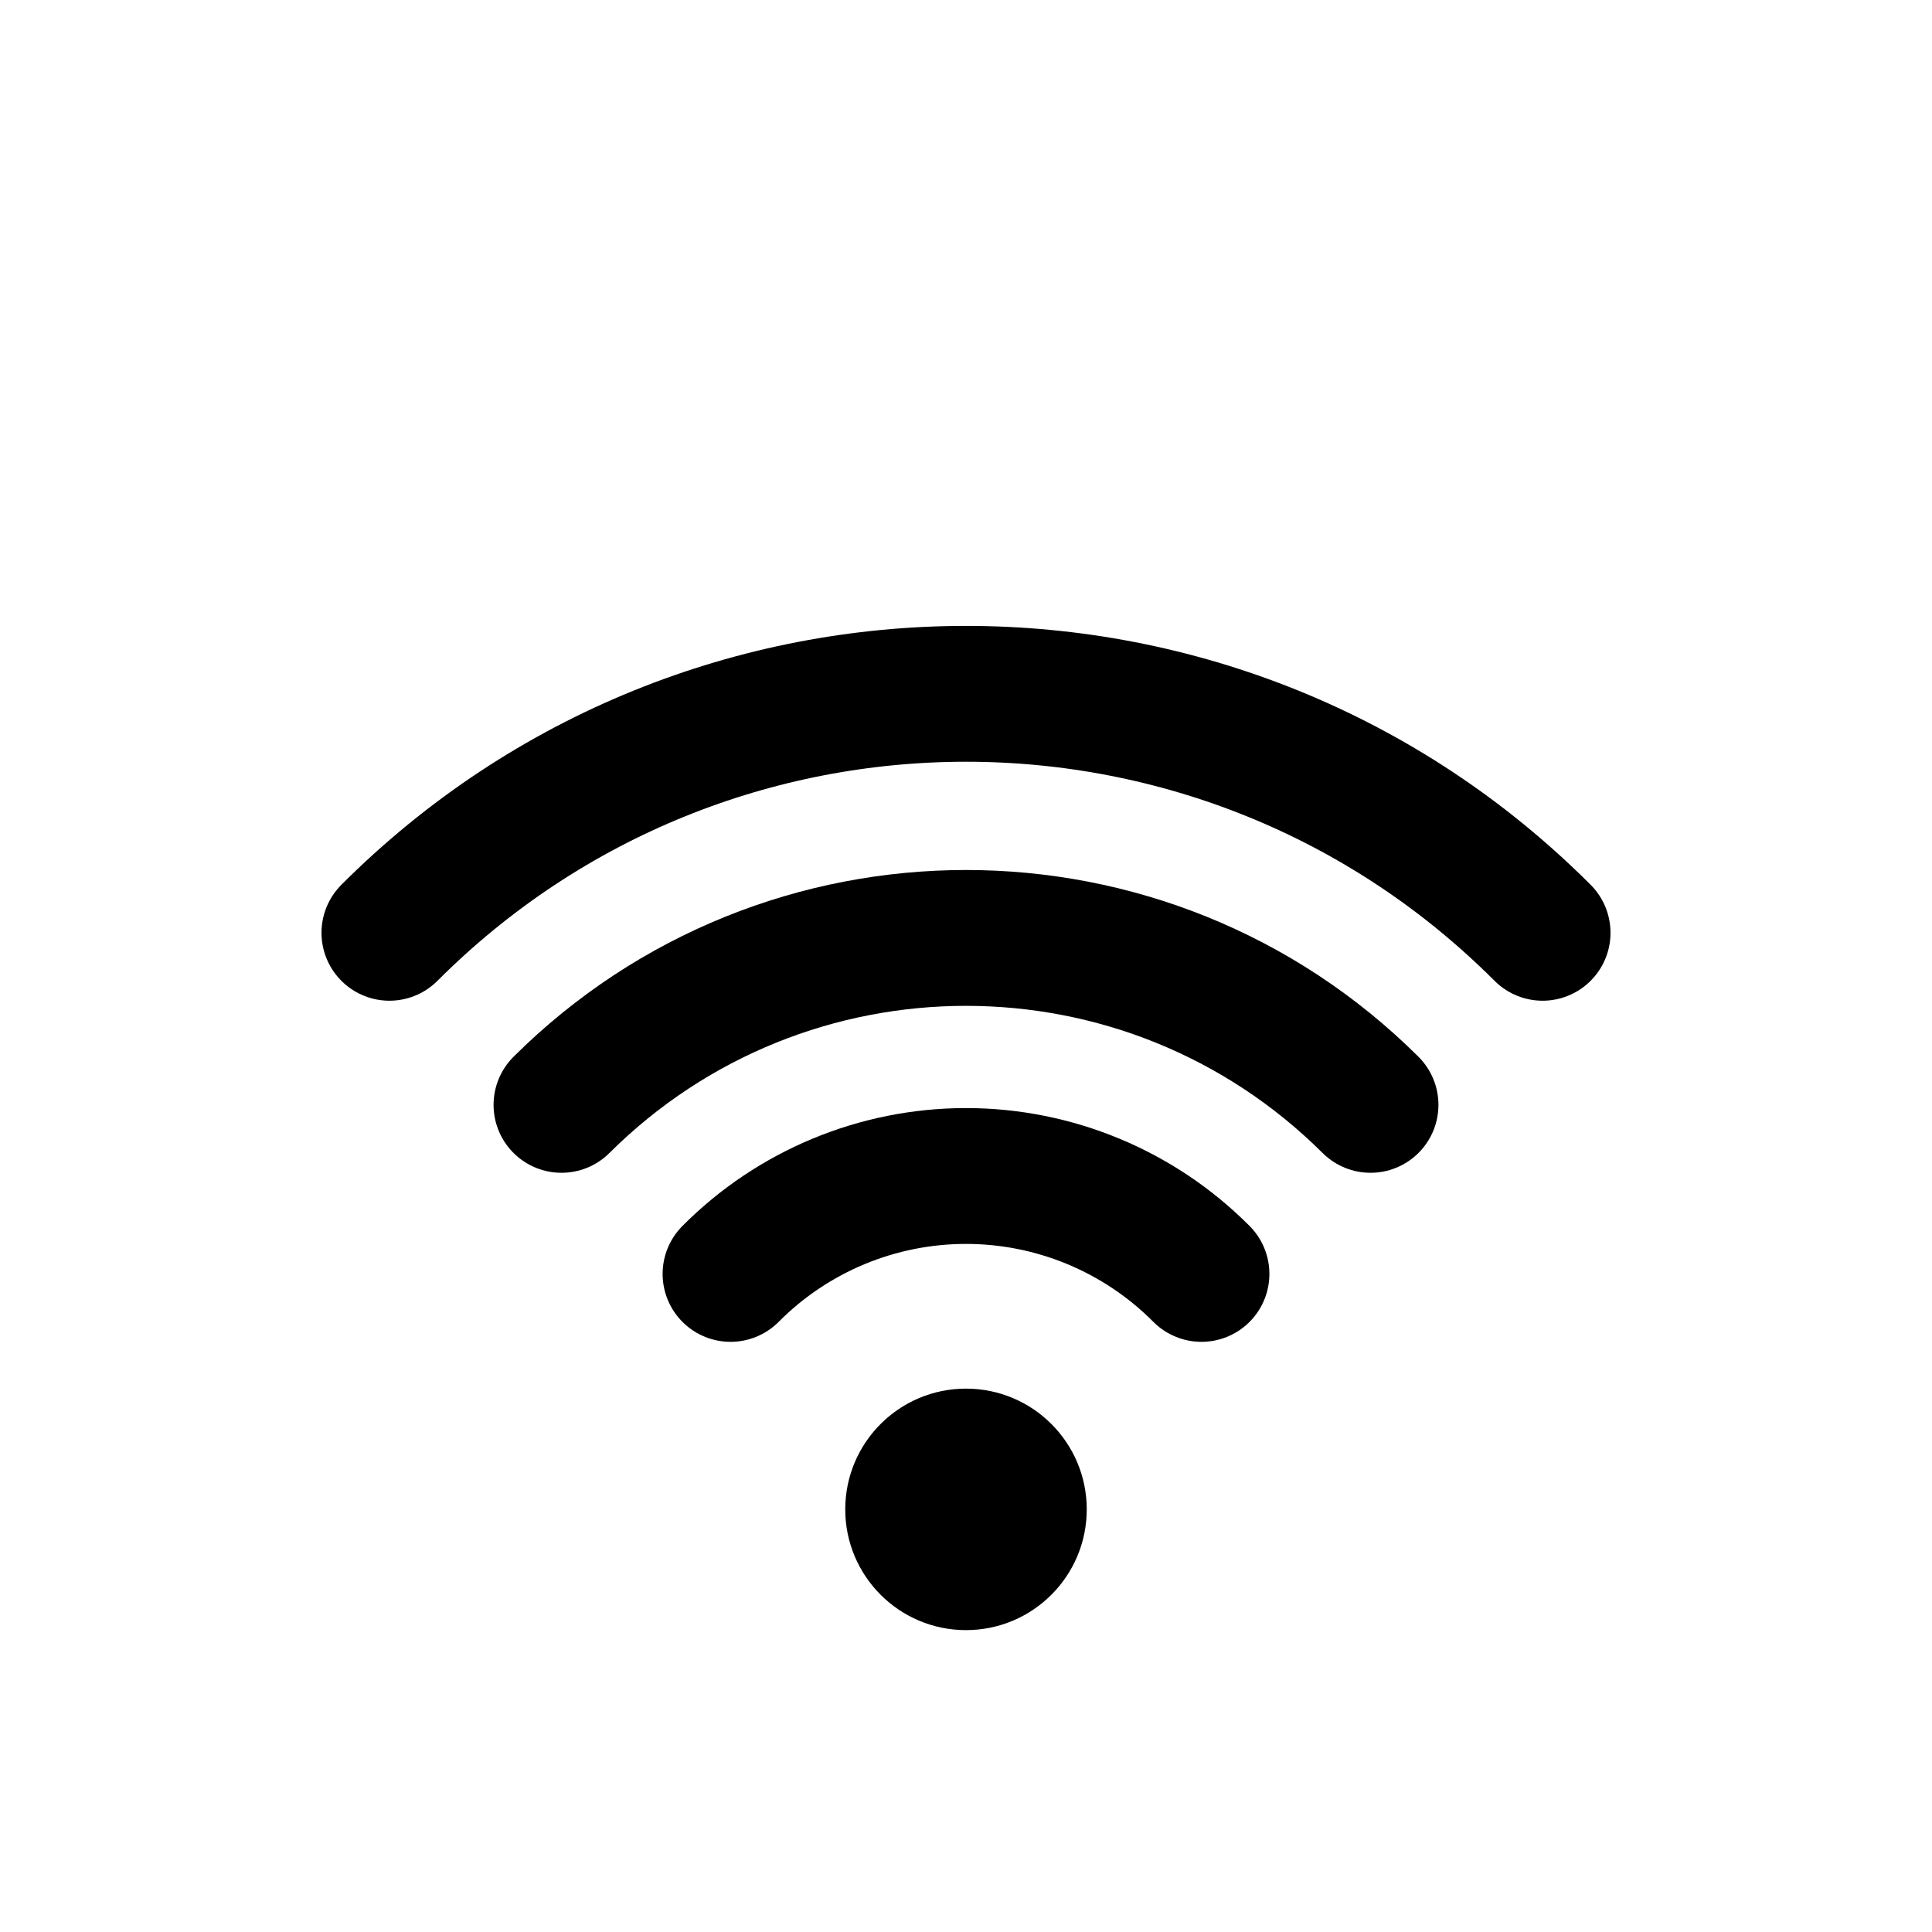
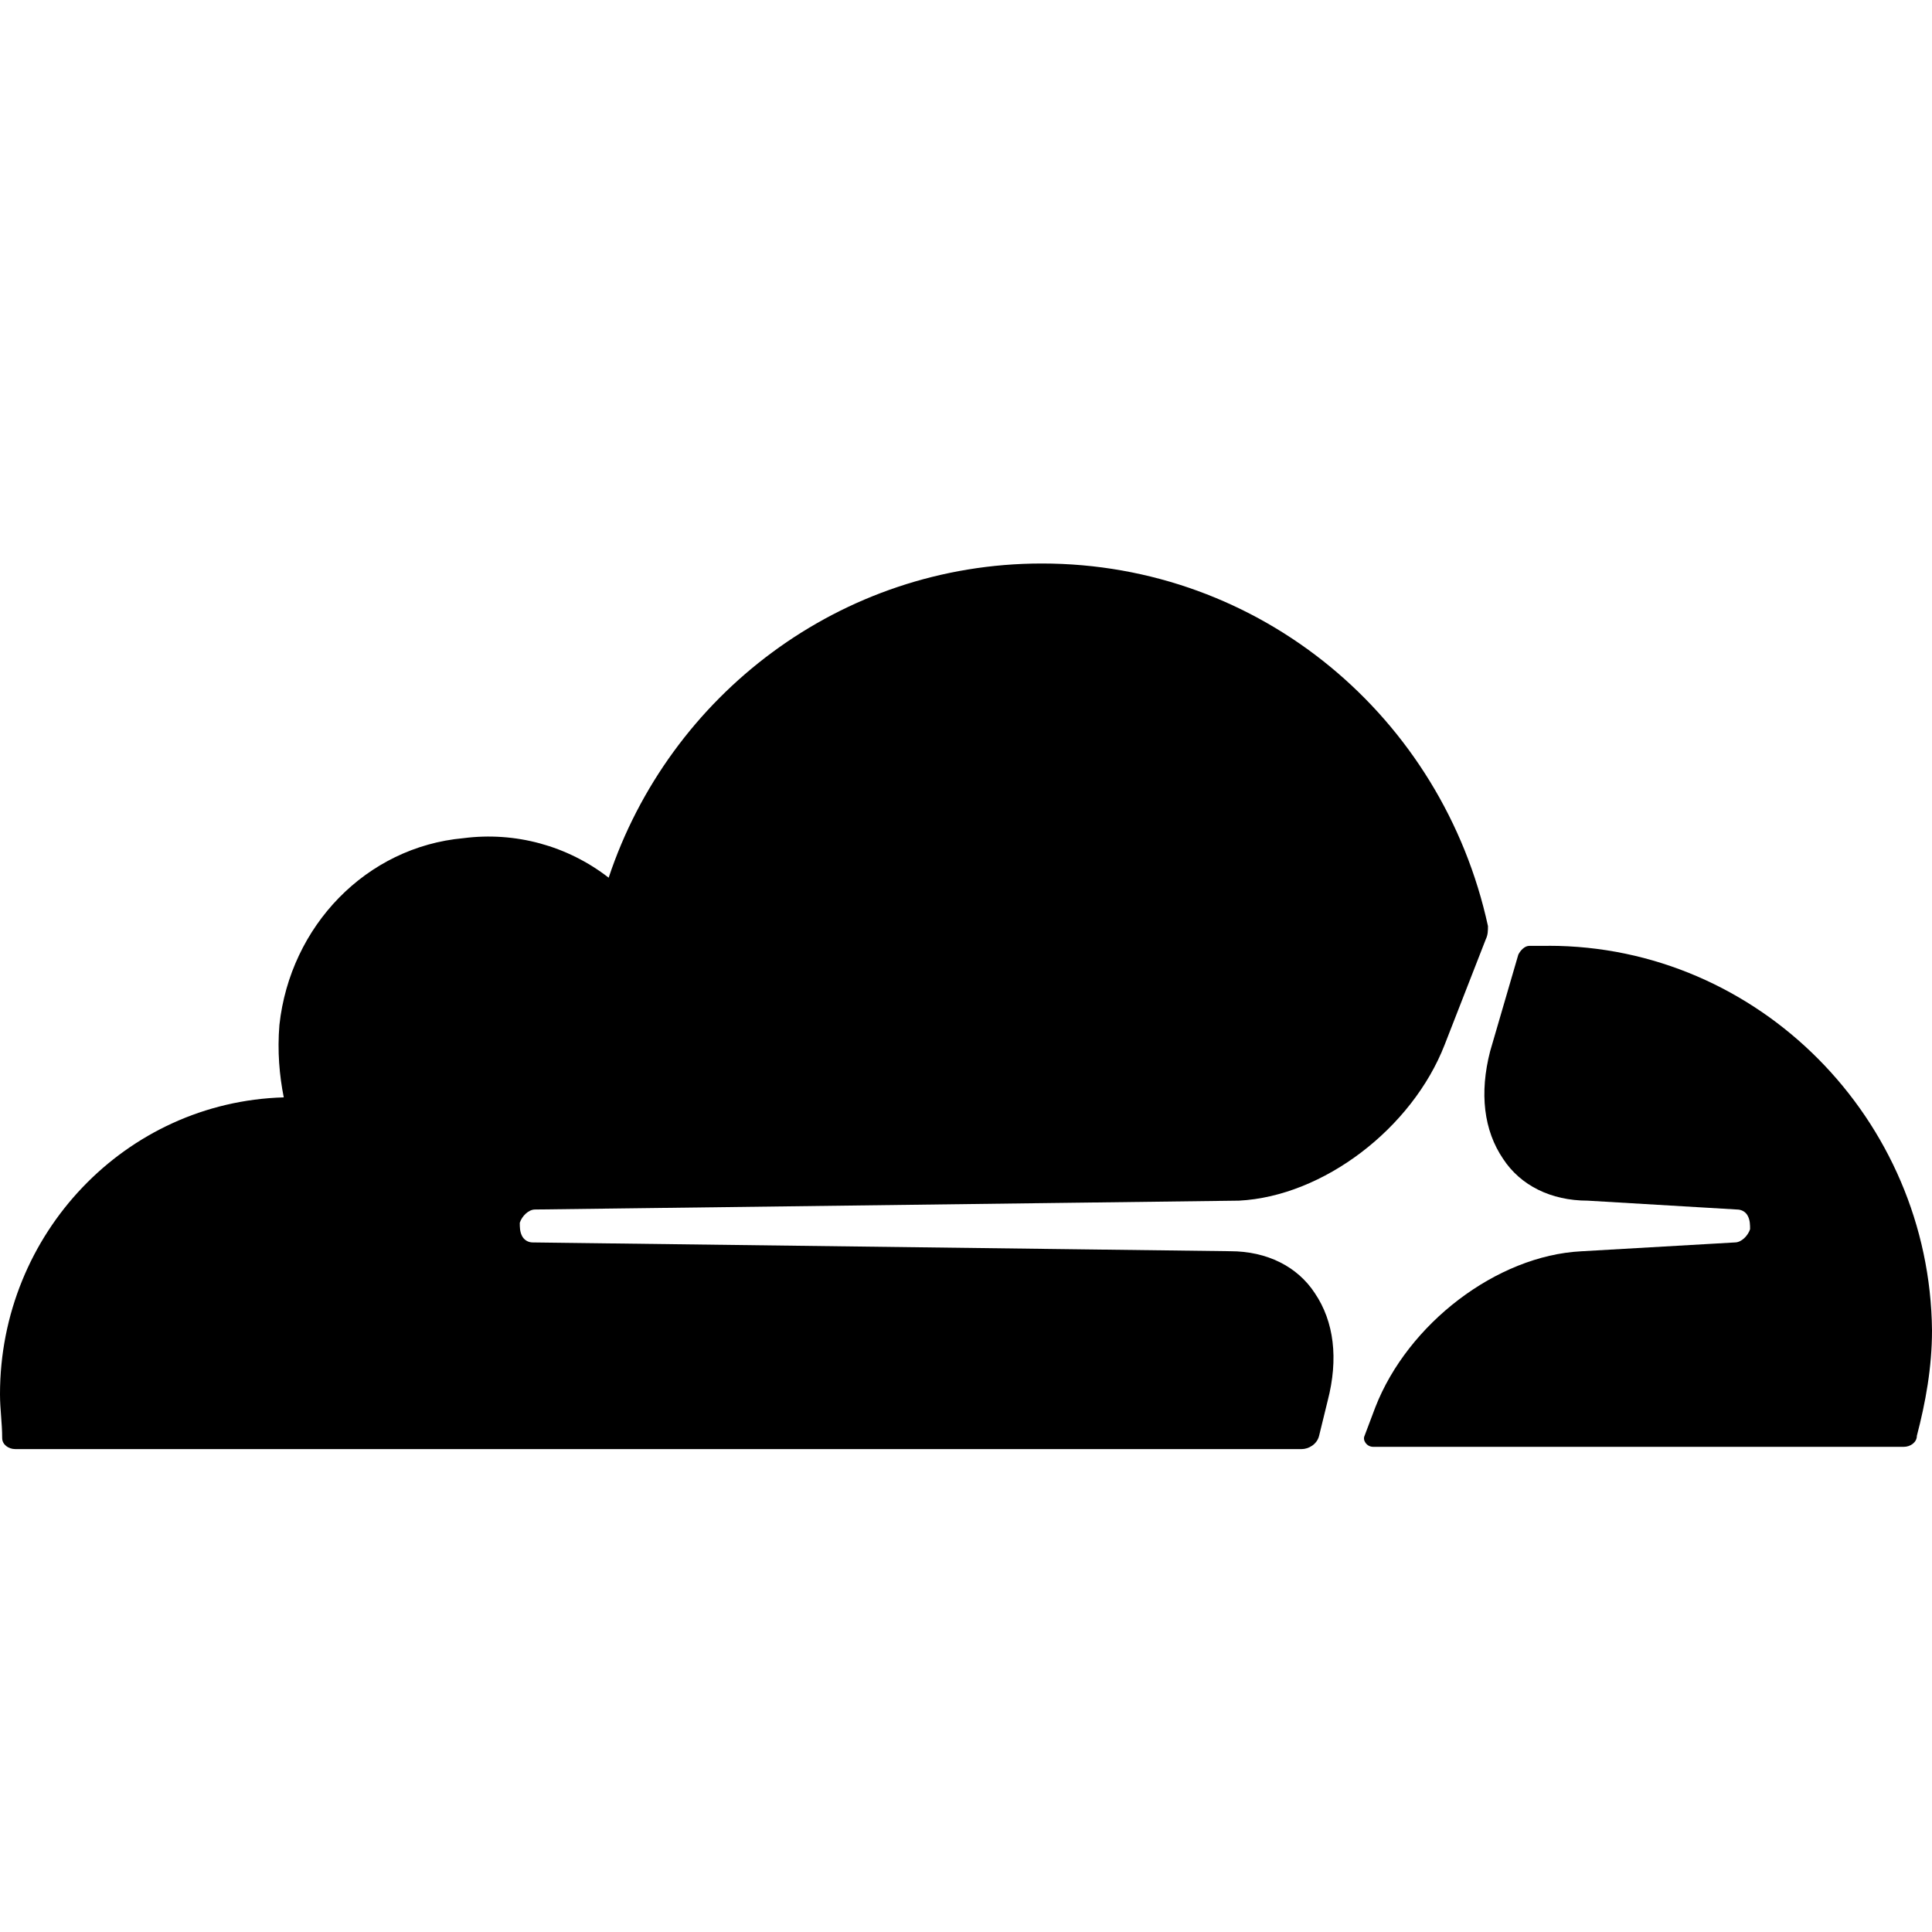
- <svg xmlns="http://www.w3.org/2000/svg" viewBox="0 0 64 64" width="64" height="64" fill="none" stroke="currentColor" stroke-width="4.5" stroke-linecap="round" stroke-linejoin="round">
-   <g transform="rotate(0 32 32)">
-     <circle cx="32" cy="50" r="4" fill="currentColor" stroke="none" />
-     <path d="M24.2 42.2A11 11 0 0 1 39.8 42.2" />
-     <path d="M18.6 36.6A19 19 0 0 1 45.4 36.6" />
-     <path d="M12.9 30.9A27 27 0 0 1 51.1 30.9" />
-   </g>
+ <svg xmlns="http://www.w3.org/2000/svg" fill="currentColor" fill-rule="evenodd" height="1em" style="flex:none;line-height:1" viewBox="0 0 24 24" width="1em">
+   <path d="M16.493 17.4c.135-.52.08-.983-.161-1.338-.215-.328-.592-.519-1.05-.519l-8.663-.109a.148.148 0 01-.135-.082c-.027-.054-.027-.109-.027-.163.027-.082.108-.164.189-.164l8.744-.11c1.05-.054 2.153-.9 2.556-1.937l.511-1.31c.027-.055.027-.11.027-.164C17.92 8.91 15.66 7 12.942 7c-2.503 0-4.628 1.638-5.381 3.903a2.432 2.432 0 00-1.803-.491c-1.21.109-2.153 1.092-2.287 2.32-.027.328 0 .628.054.9C1.56 13.688 0 15.326 0 17.319c0 .19.027.355.027.545 0 .082.08.137.161.137h15.983c.08 0 .188-.055.215-.164l.107-.437" />
+   <path d="M19.238 11.75h-.242c-.054 0-.108.054-.135.109l-.35 1.2c-.134.52-.08.983.162 1.338.215.328.592.518 1.05.518l1.855.11c.054 0 .108.027.135.082.027.054.027.109.027.163-.027.082-.108.164-.188.164l-1.91.11c-1.05.054-2.153.9-2.557 1.937l-.134.355c-.027.055.026.137.107.137h6.592c.081 0 .162-.055.162-.137.107-.41.188-.846.188-1.31-.027-2.62-2.153-4.777-4.762-4.777" />
</svg>
